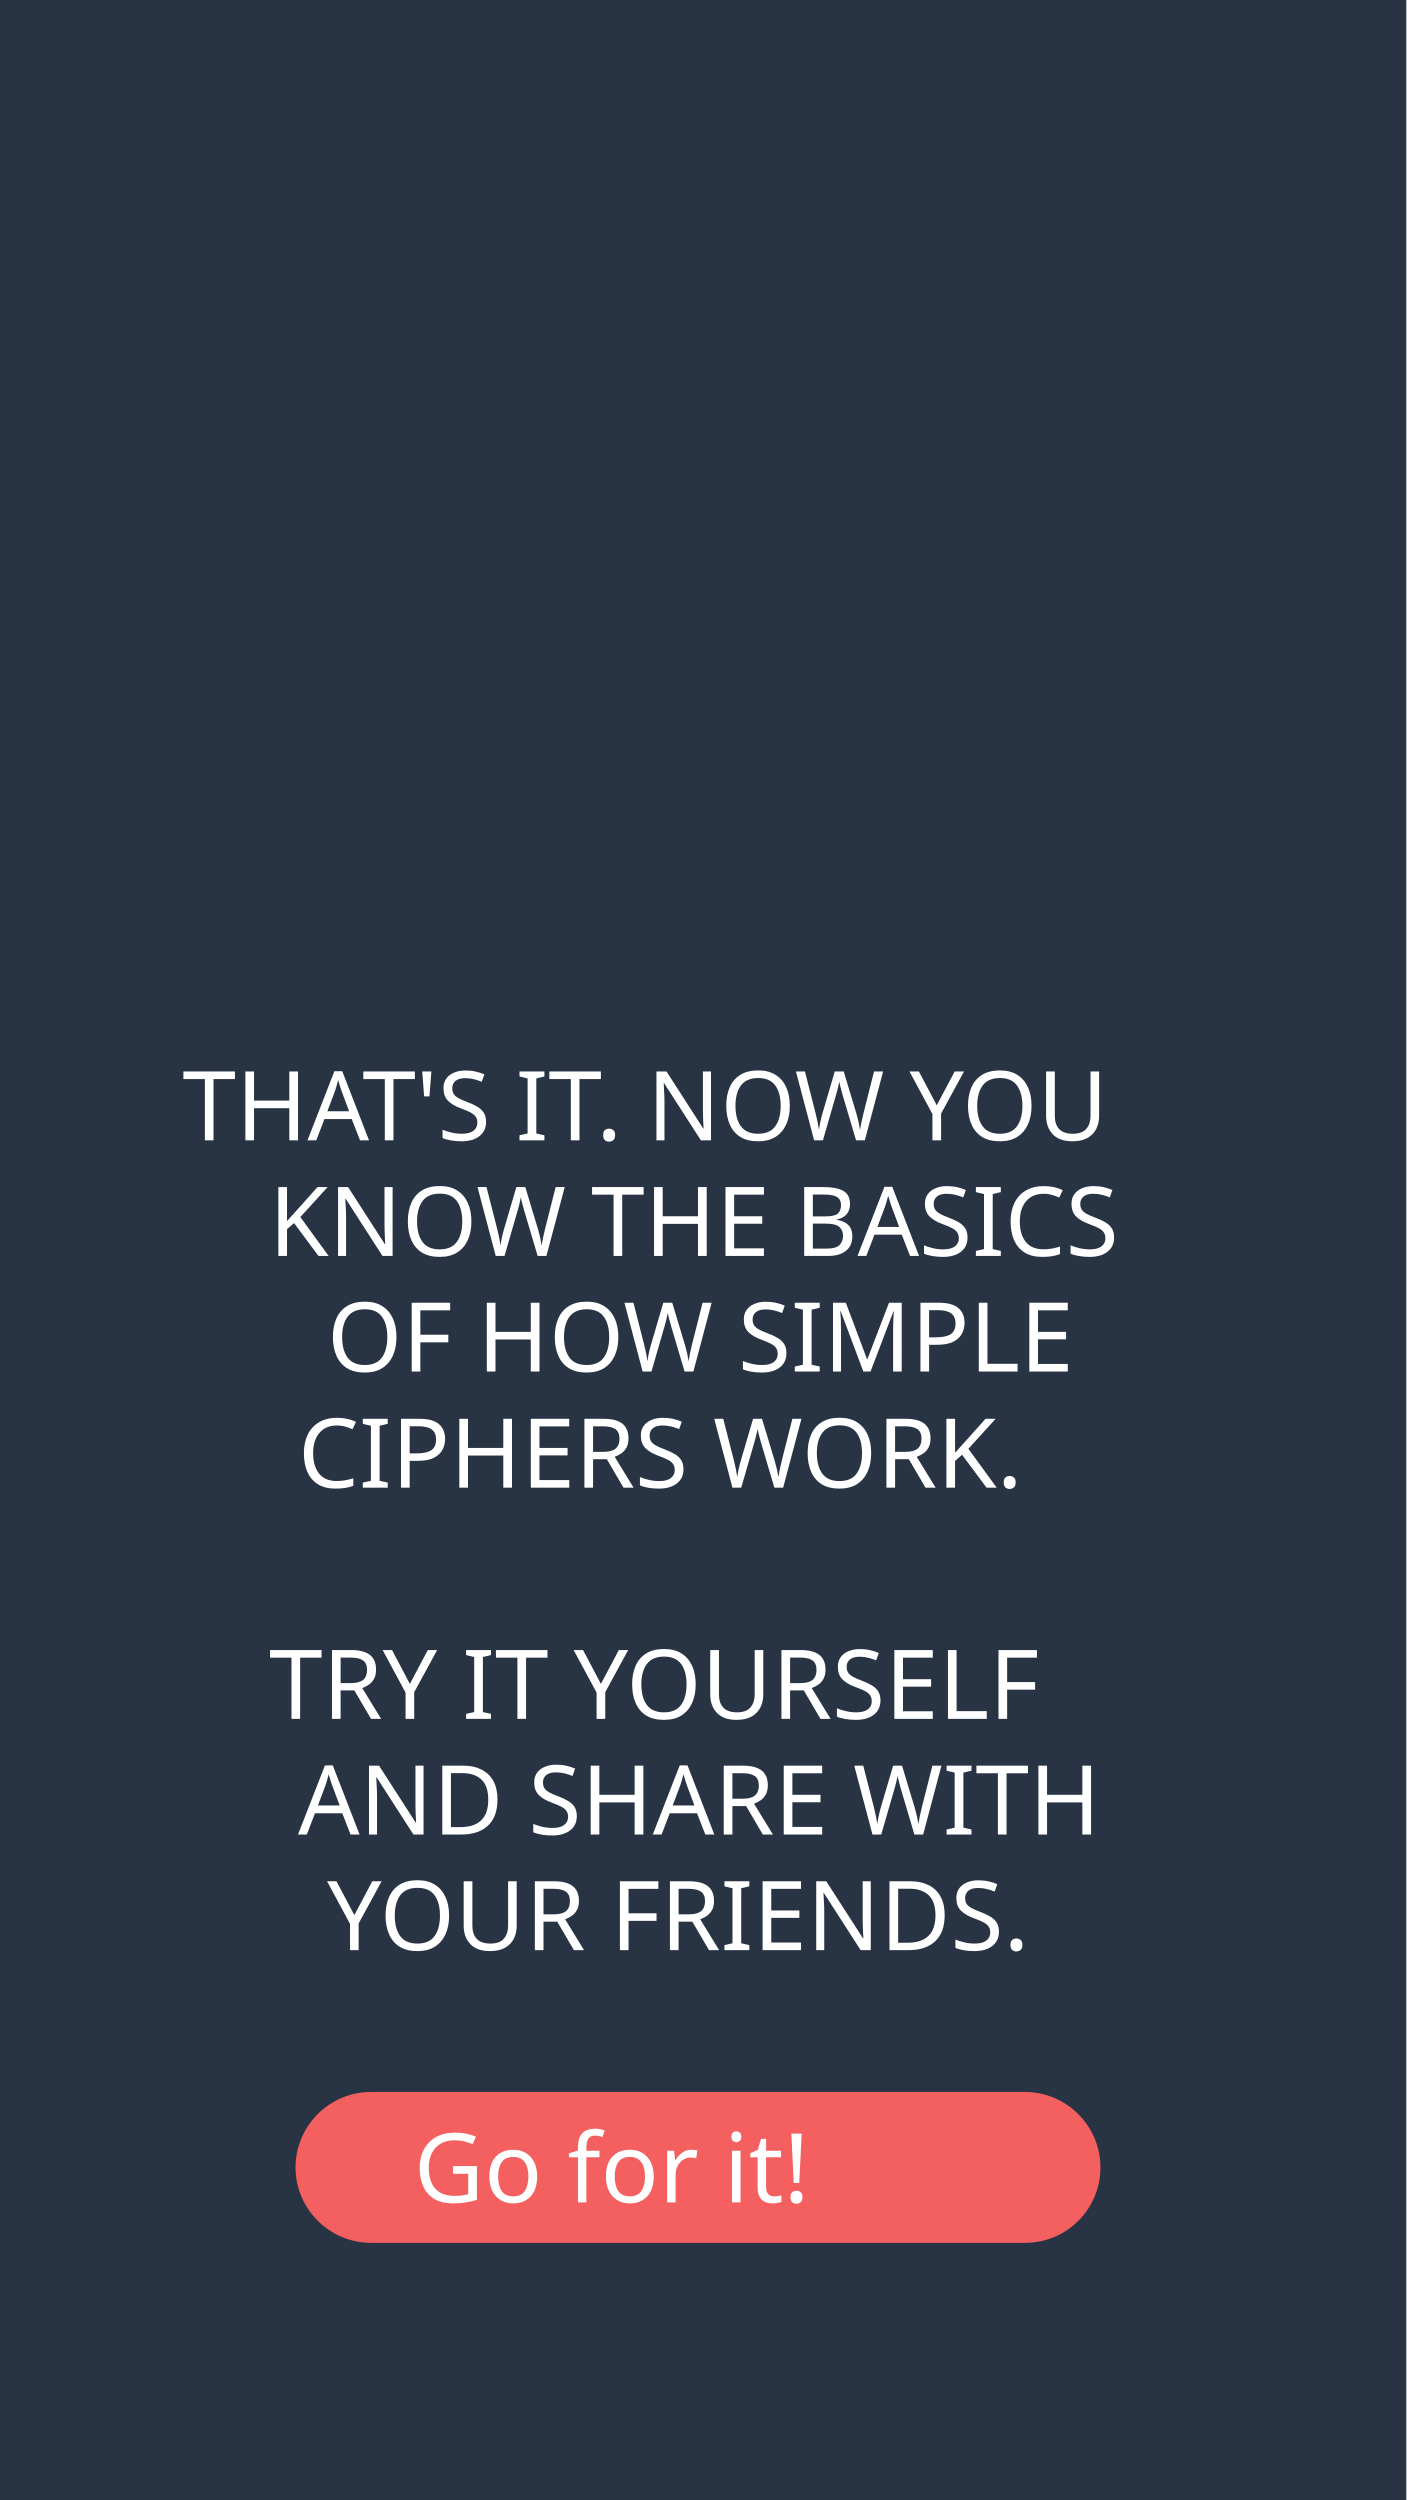
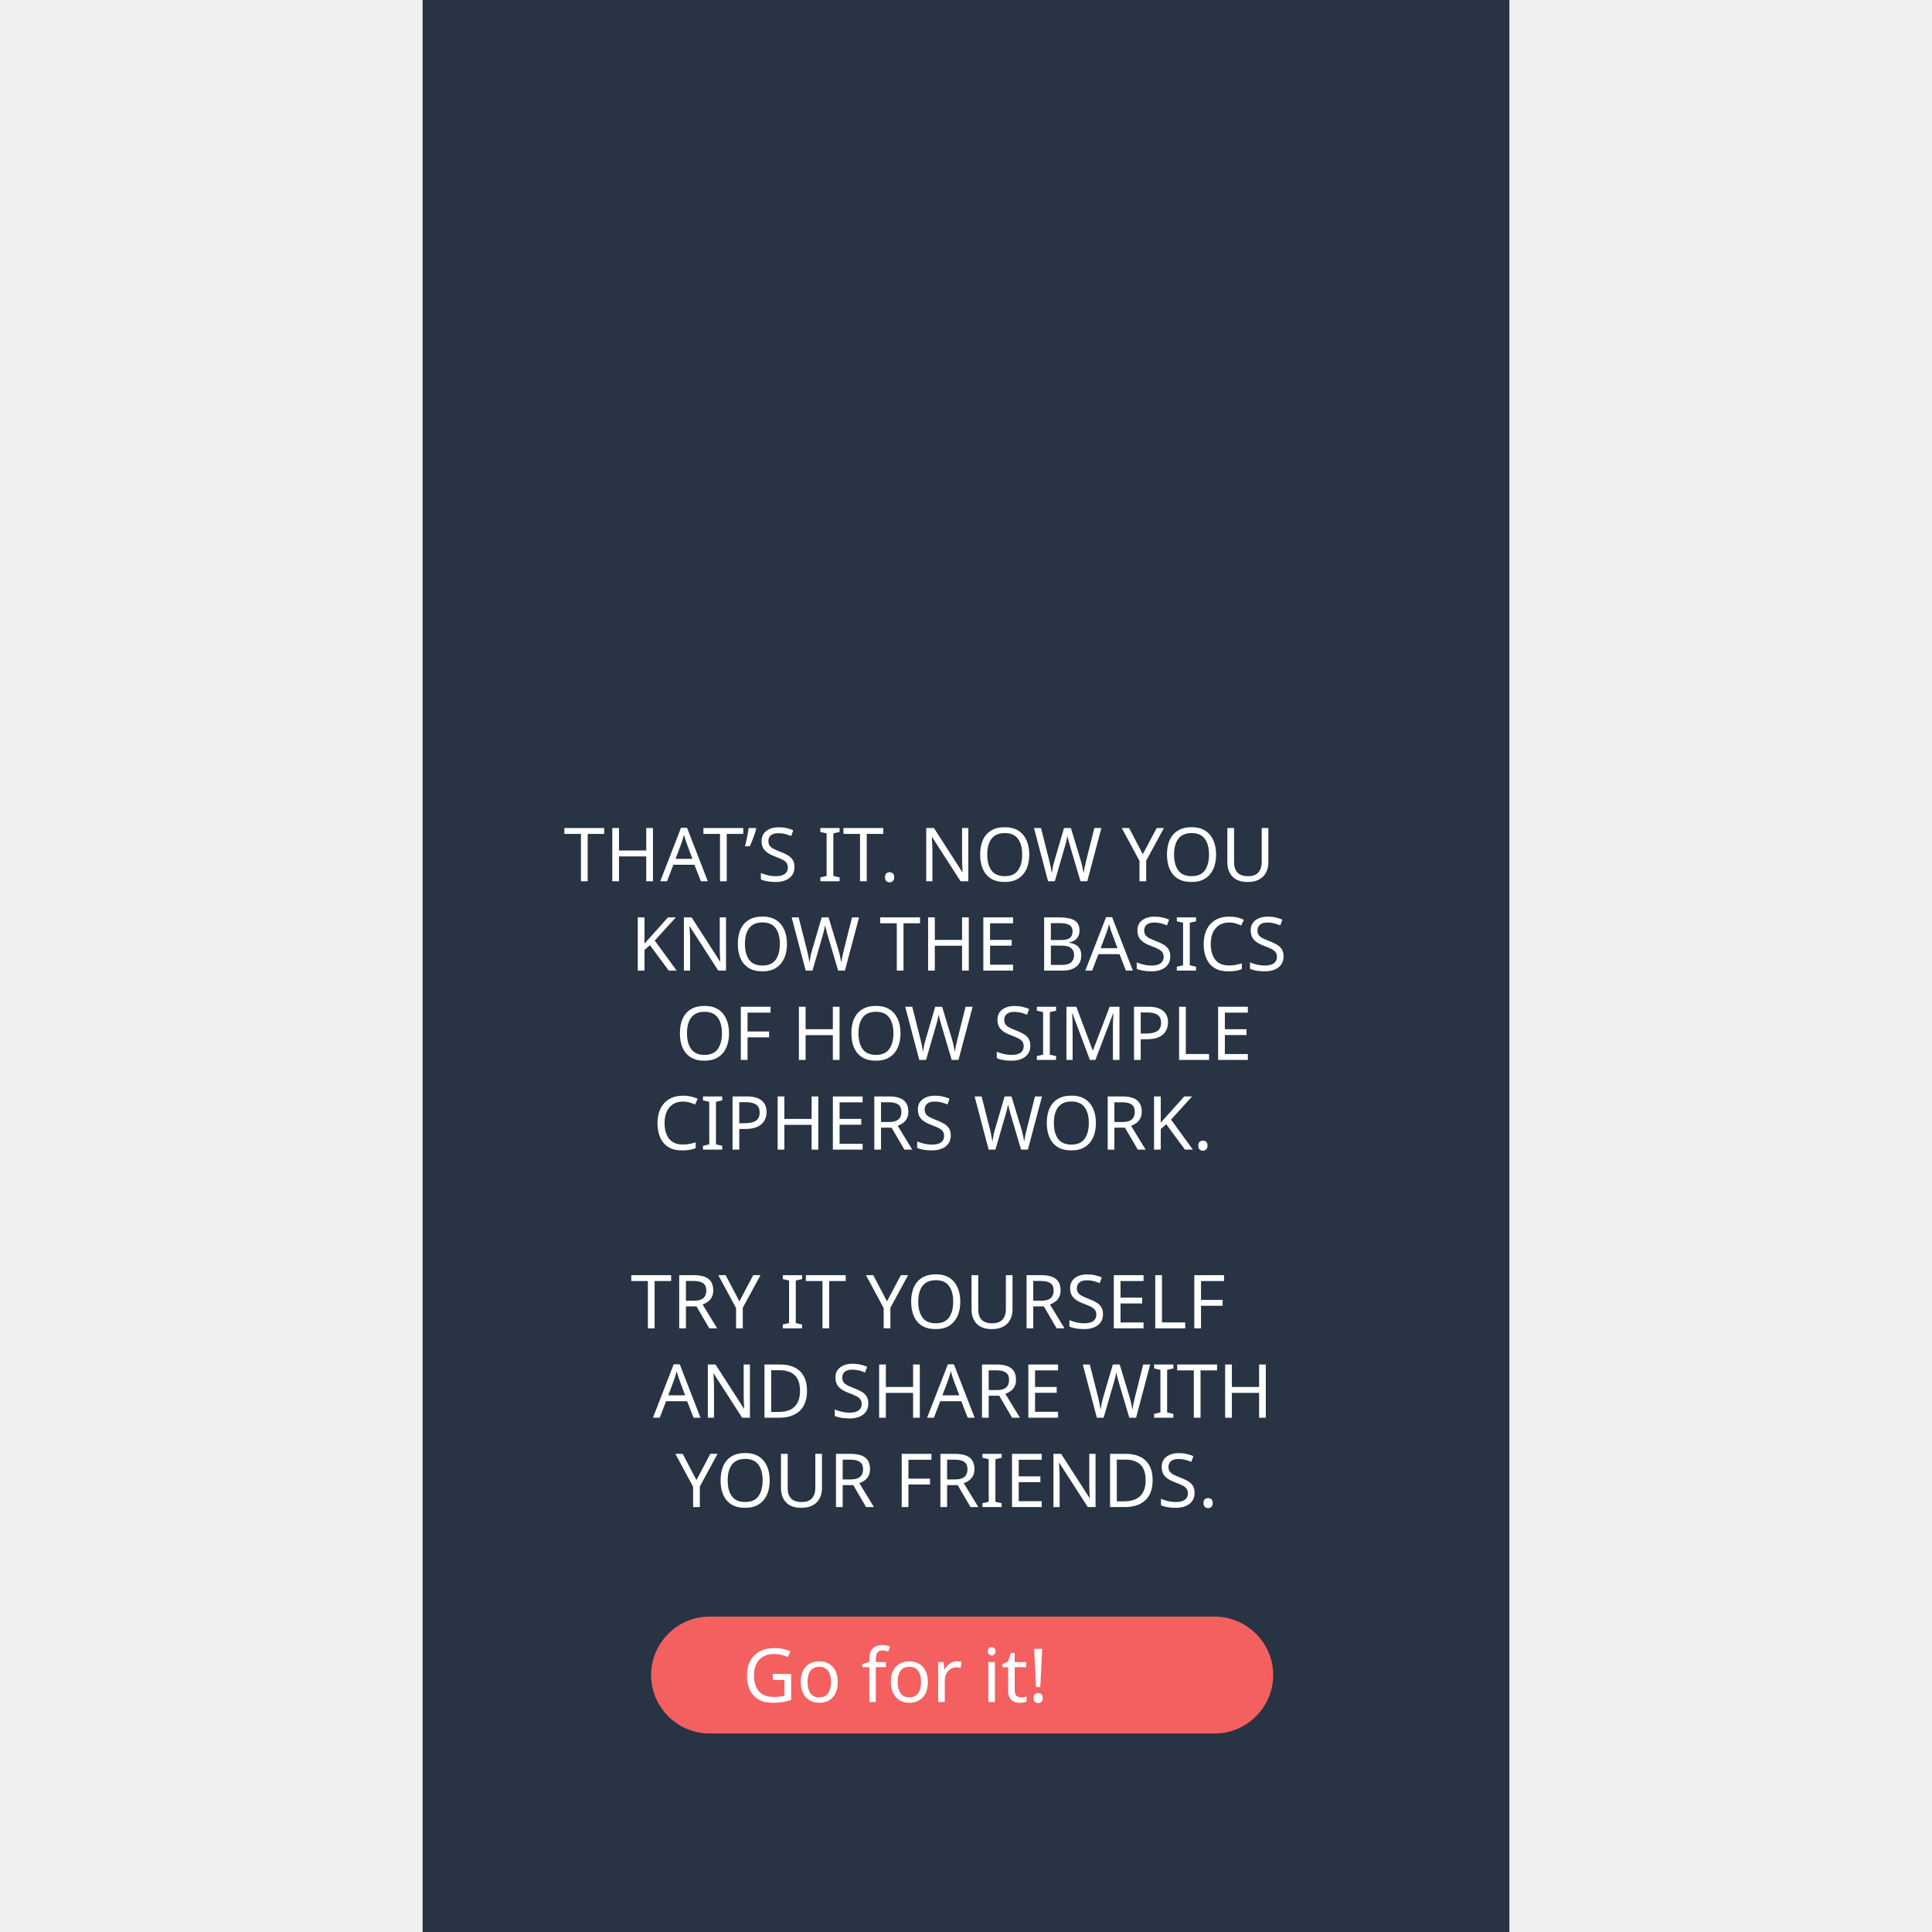
- <svg xmlns="http://www.w3.org/2000/svg" version="1.1" id="Layer_1" x="0px" y="0px" viewBox="0 0 315 560" enable-background="new 0 0 315 560" xml:space="preserve">
-   <polyline fill="#283344" points="0,560 0,0 315,0 315,560 " />
+ <svg xmlns="http://www.w3.org/2000/svg" version="1.1" id="Layer_1" x="0px" y="0px" viewBox="0 0 400 400" enable-background="new 0 0 400 400" xml:space="preserve">
+   <polyline fill="#283344" points="87.5,400 87.5,0 312.5,0 312.5,400 " />
  <g id="back">
</g>
  <g id="notes">
</g>
  <g id="input">
</g>
  <g id="landing_pages">
</g>
  <g id="onboarding">
</g>
  <g id="top">
    <g>
-       <path fill="#F46060" d="M229.6,502.4H83.1c-9.3,0-16.9-7.6-16.9-16.9l0,0c0-9.3,7.6-16.9,16.9-16.9h146.5    c9.3,0,16.9,7.6,16.9,16.9l0,0C246.5,494.8,239,502.4,229.6,502.4z" />
+       <path fill="#F46060" d="M251.5,358.9H146.9c-6.6,0-12.1-5.4-12.1-12.1l0,0c0-6.6,5.4-12.1,12.1-12.1h104.6    c6.6,0,12.1,5.4,12.1,12.1l0,0C263.6,353.4,258.2,358.9,251.5,358.9z" />
    </g>
  </g>
  <g id="tap">
</g>
  <g>
-     <rect x="27.3" y="477.1" fill="none" width="260.4" height="46.7" />
-     <text transform="matrix(1 0 0 1 92.7007 493.3419)" fill="#FFFFFF" font-family="'FiraMono-Medium'" font-size="21.6">Go for it!</text>
+     <rect x="107" y="340.8" fill="none" width="186" height="33.4" />
+     <text transform="matrix(1 0 0 1 153.7152 352.3867)" fill="#FFFFFF" font-family="'FiraMono-Medium'" font-size="15.429">Go for it!</text>
  </g>
  <g>
-     <text transform="matrix(1 0 0 1 40.8616 255.4298)">
-       <tspan x="0" y="0" fill="#FFFFFF" font-family="'FiraMono-Medium'" font-size="21.6">THAT'S IT. NOW YOU</tspan>
-       <tspan x="19.4" y="25.9" fill="#FFFFFF" font-family="'FiraMono-Medium'" font-size="21.6">KNOW THE BASICS</tspan>
-       <tspan x="32.4" y="51.8" fill="#FFFFFF" font-family="'FiraMono-Medium'" font-size="21.6">OF HOW SIMPLE</tspan>
-       <tspan x="25.9" y="77.8" fill="#FFFFFF" font-family="'FiraMono-Medium'" font-size="21.6">CIPHERS WORK. </tspan>
-       <tspan x="19.4" y="129.6" fill="#FFFFFF" font-family="'FiraMono-Medium'" font-size="21.6">TRY IT YOURSELF</tspan>
-       <tspan x="25.9" y="155.5" fill="#FFFFFF" font-family="'FiraMono-Medium'" font-size="21.6">AND SHARE WITH</tspan>
-       <tspan x="32.4" y="181.4" fill="#FFFFFF" font-family="'FiraMono-Medium'" font-size="21.6">YOUR FRIENDS.</tspan>
-     </text>
+     <text transform="matrix(1 0 0 1 116.6869 182.4496)" fill="#FFFFFF" font-family="'FiraMono-Medium'" font-size="15.429">THAT’S IT. NOW YOU</text>
+     <text transform="matrix(1 0 0 1 130.5443 200.95)" fill="#FFFFFF" font-family="'FiraMono-Medium'" font-size="15.429">KNOW THE BASICS</text>
+     <text transform="matrix(1 0 0 1 139.83 219.4501)" fill="#FFFFFF" font-family="'FiraMono-Medium'" font-size="15.429">OF HOW SIMPLE</text>
+     <text transform="matrix(1 0 0 1 135.1873 238.0214)" fill="#FFFFFF" font-family="'FiraMono-Medium'" font-size="15.429">CIPHERS WORK. </text>
+     <text transform="matrix(1 0 0 1 130.5443 275.0214)" fill="#FFFFFF" font-family="'FiraMono-Medium'" font-size="15.429">TRY IT YOURSELF</text>
+     <text transform="matrix(1 0 0 1 135.1873 293.5214)" fill="#FFFFFF" font-family="'FiraMono-Medium'" font-size="15.429">AND SHARE WITH</text>
+     <text transform="matrix(1 0 0 1 139.83 312.0213)" fill="#FFFFFF" font-family="'FiraMono-Medium'" font-size="15.429">YOUR FRIENDS.</text>
  </g>
</svg>
